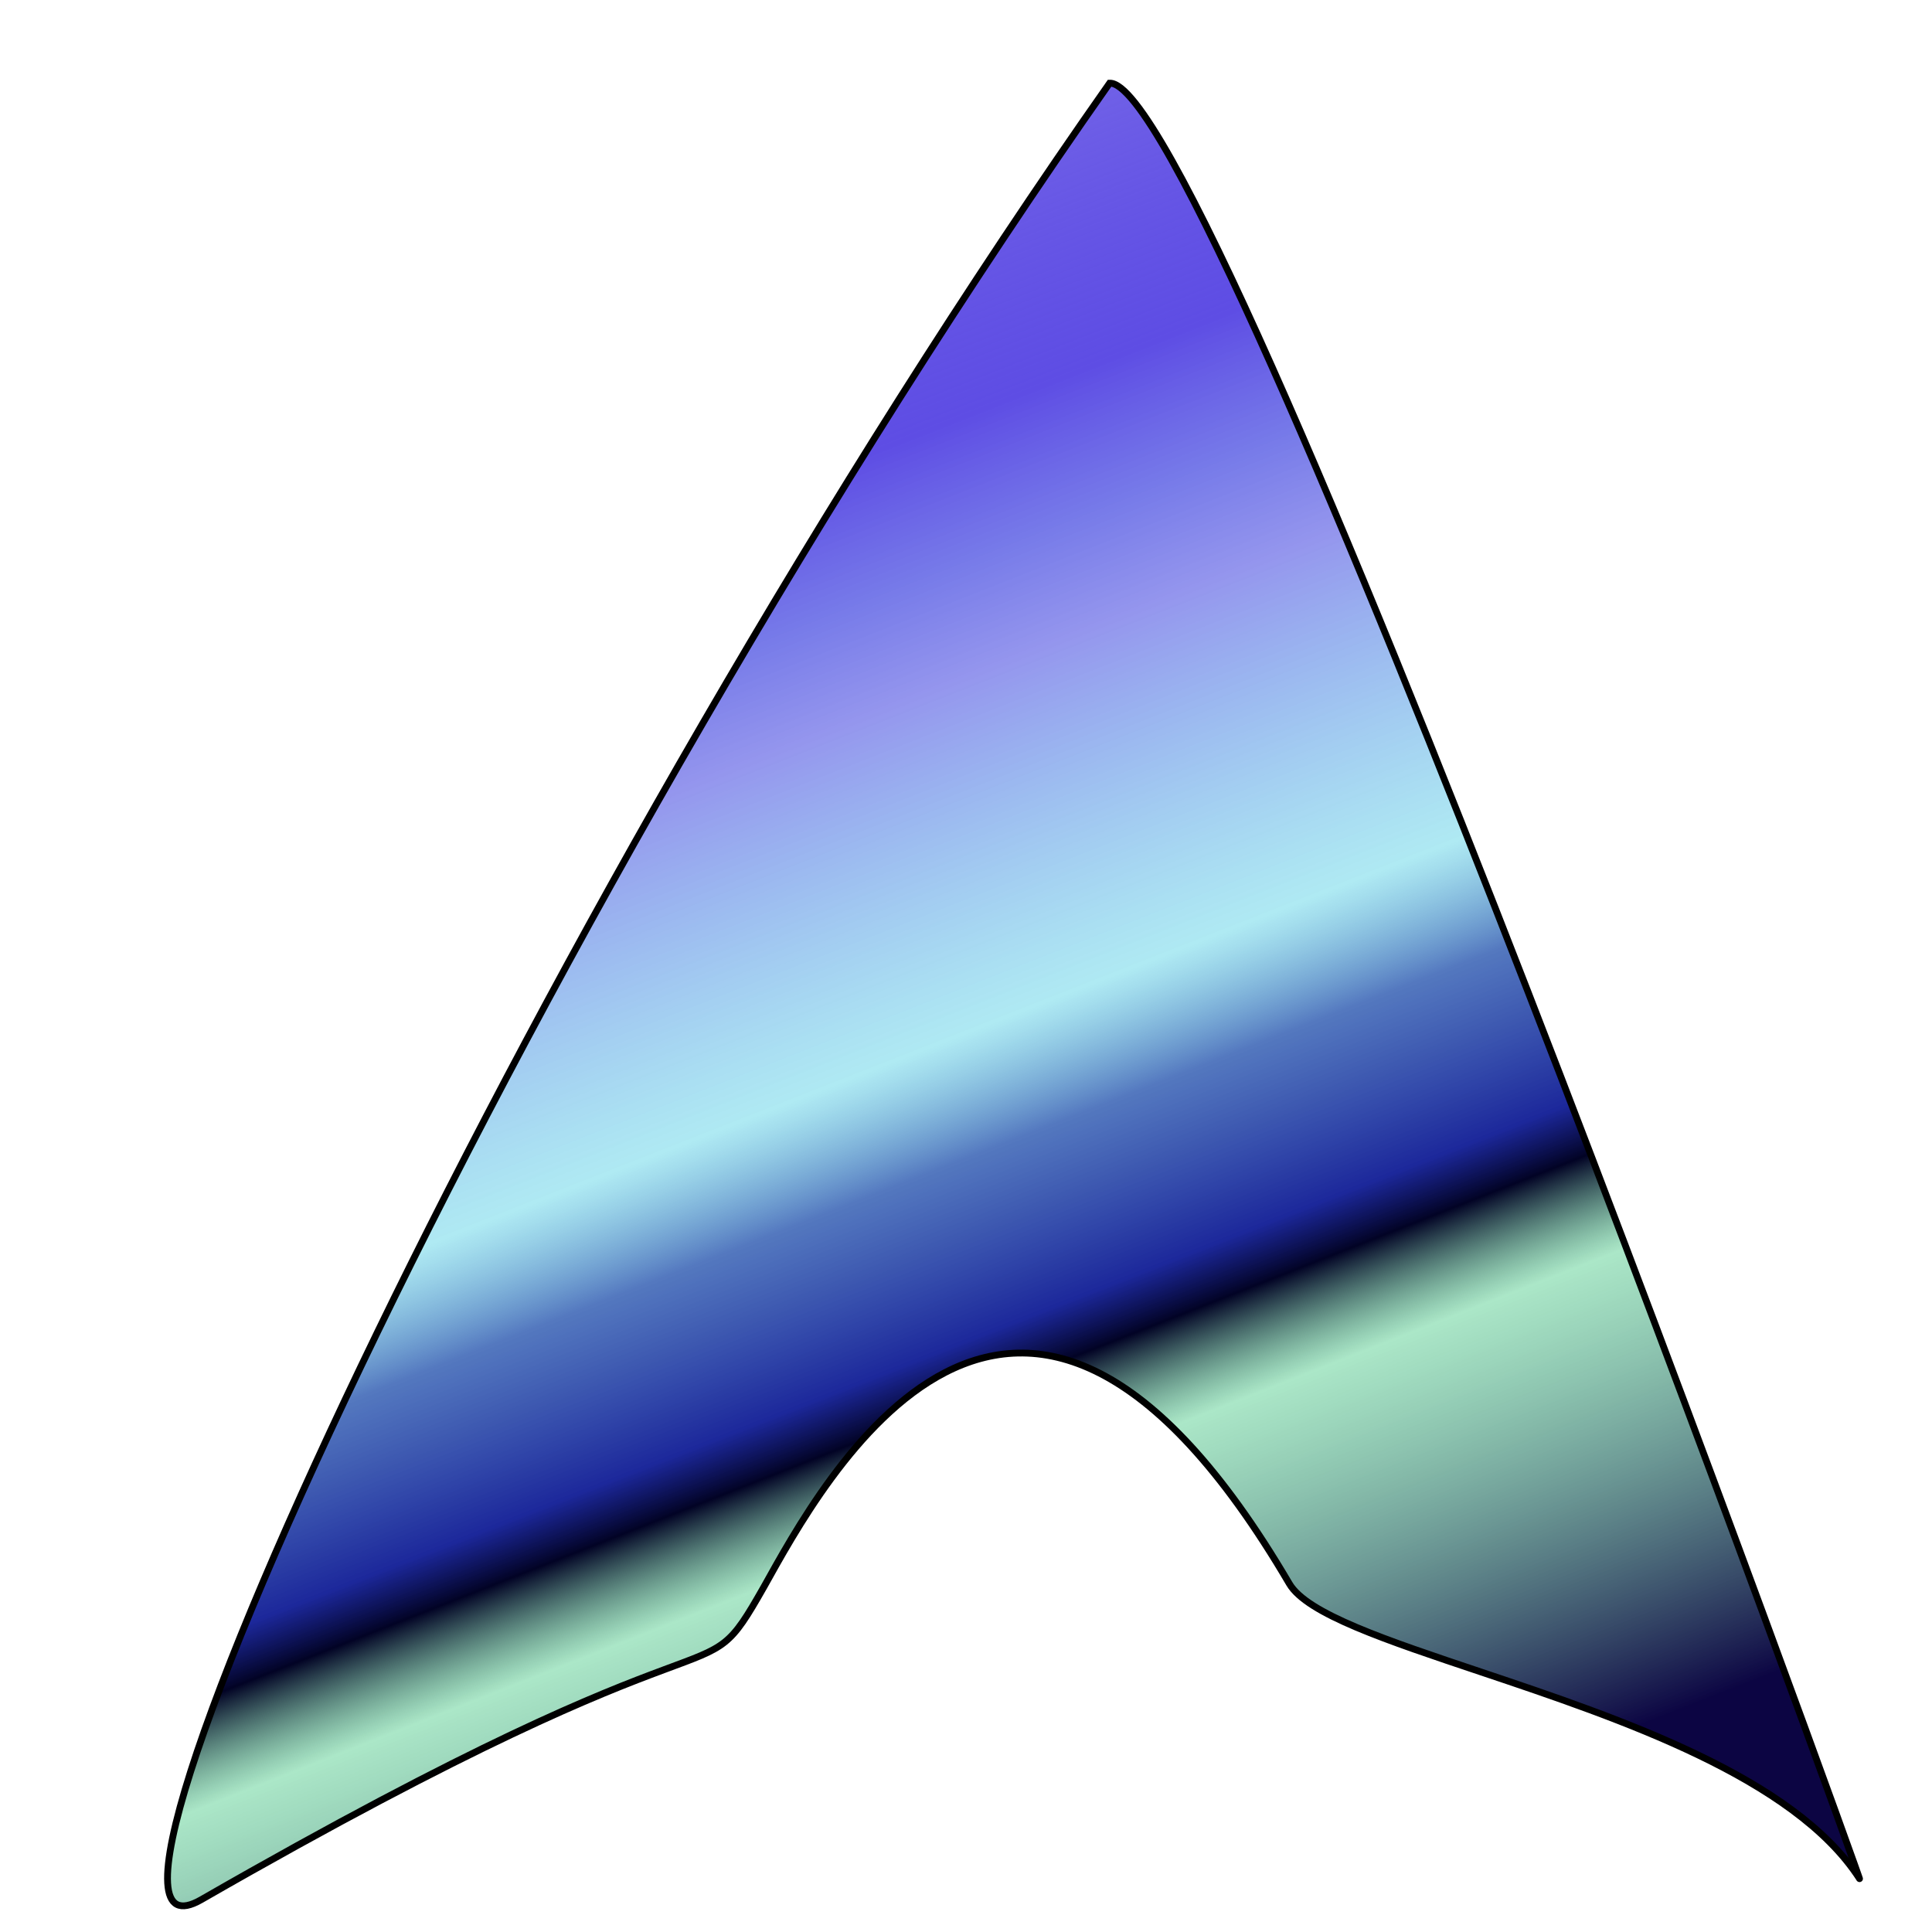
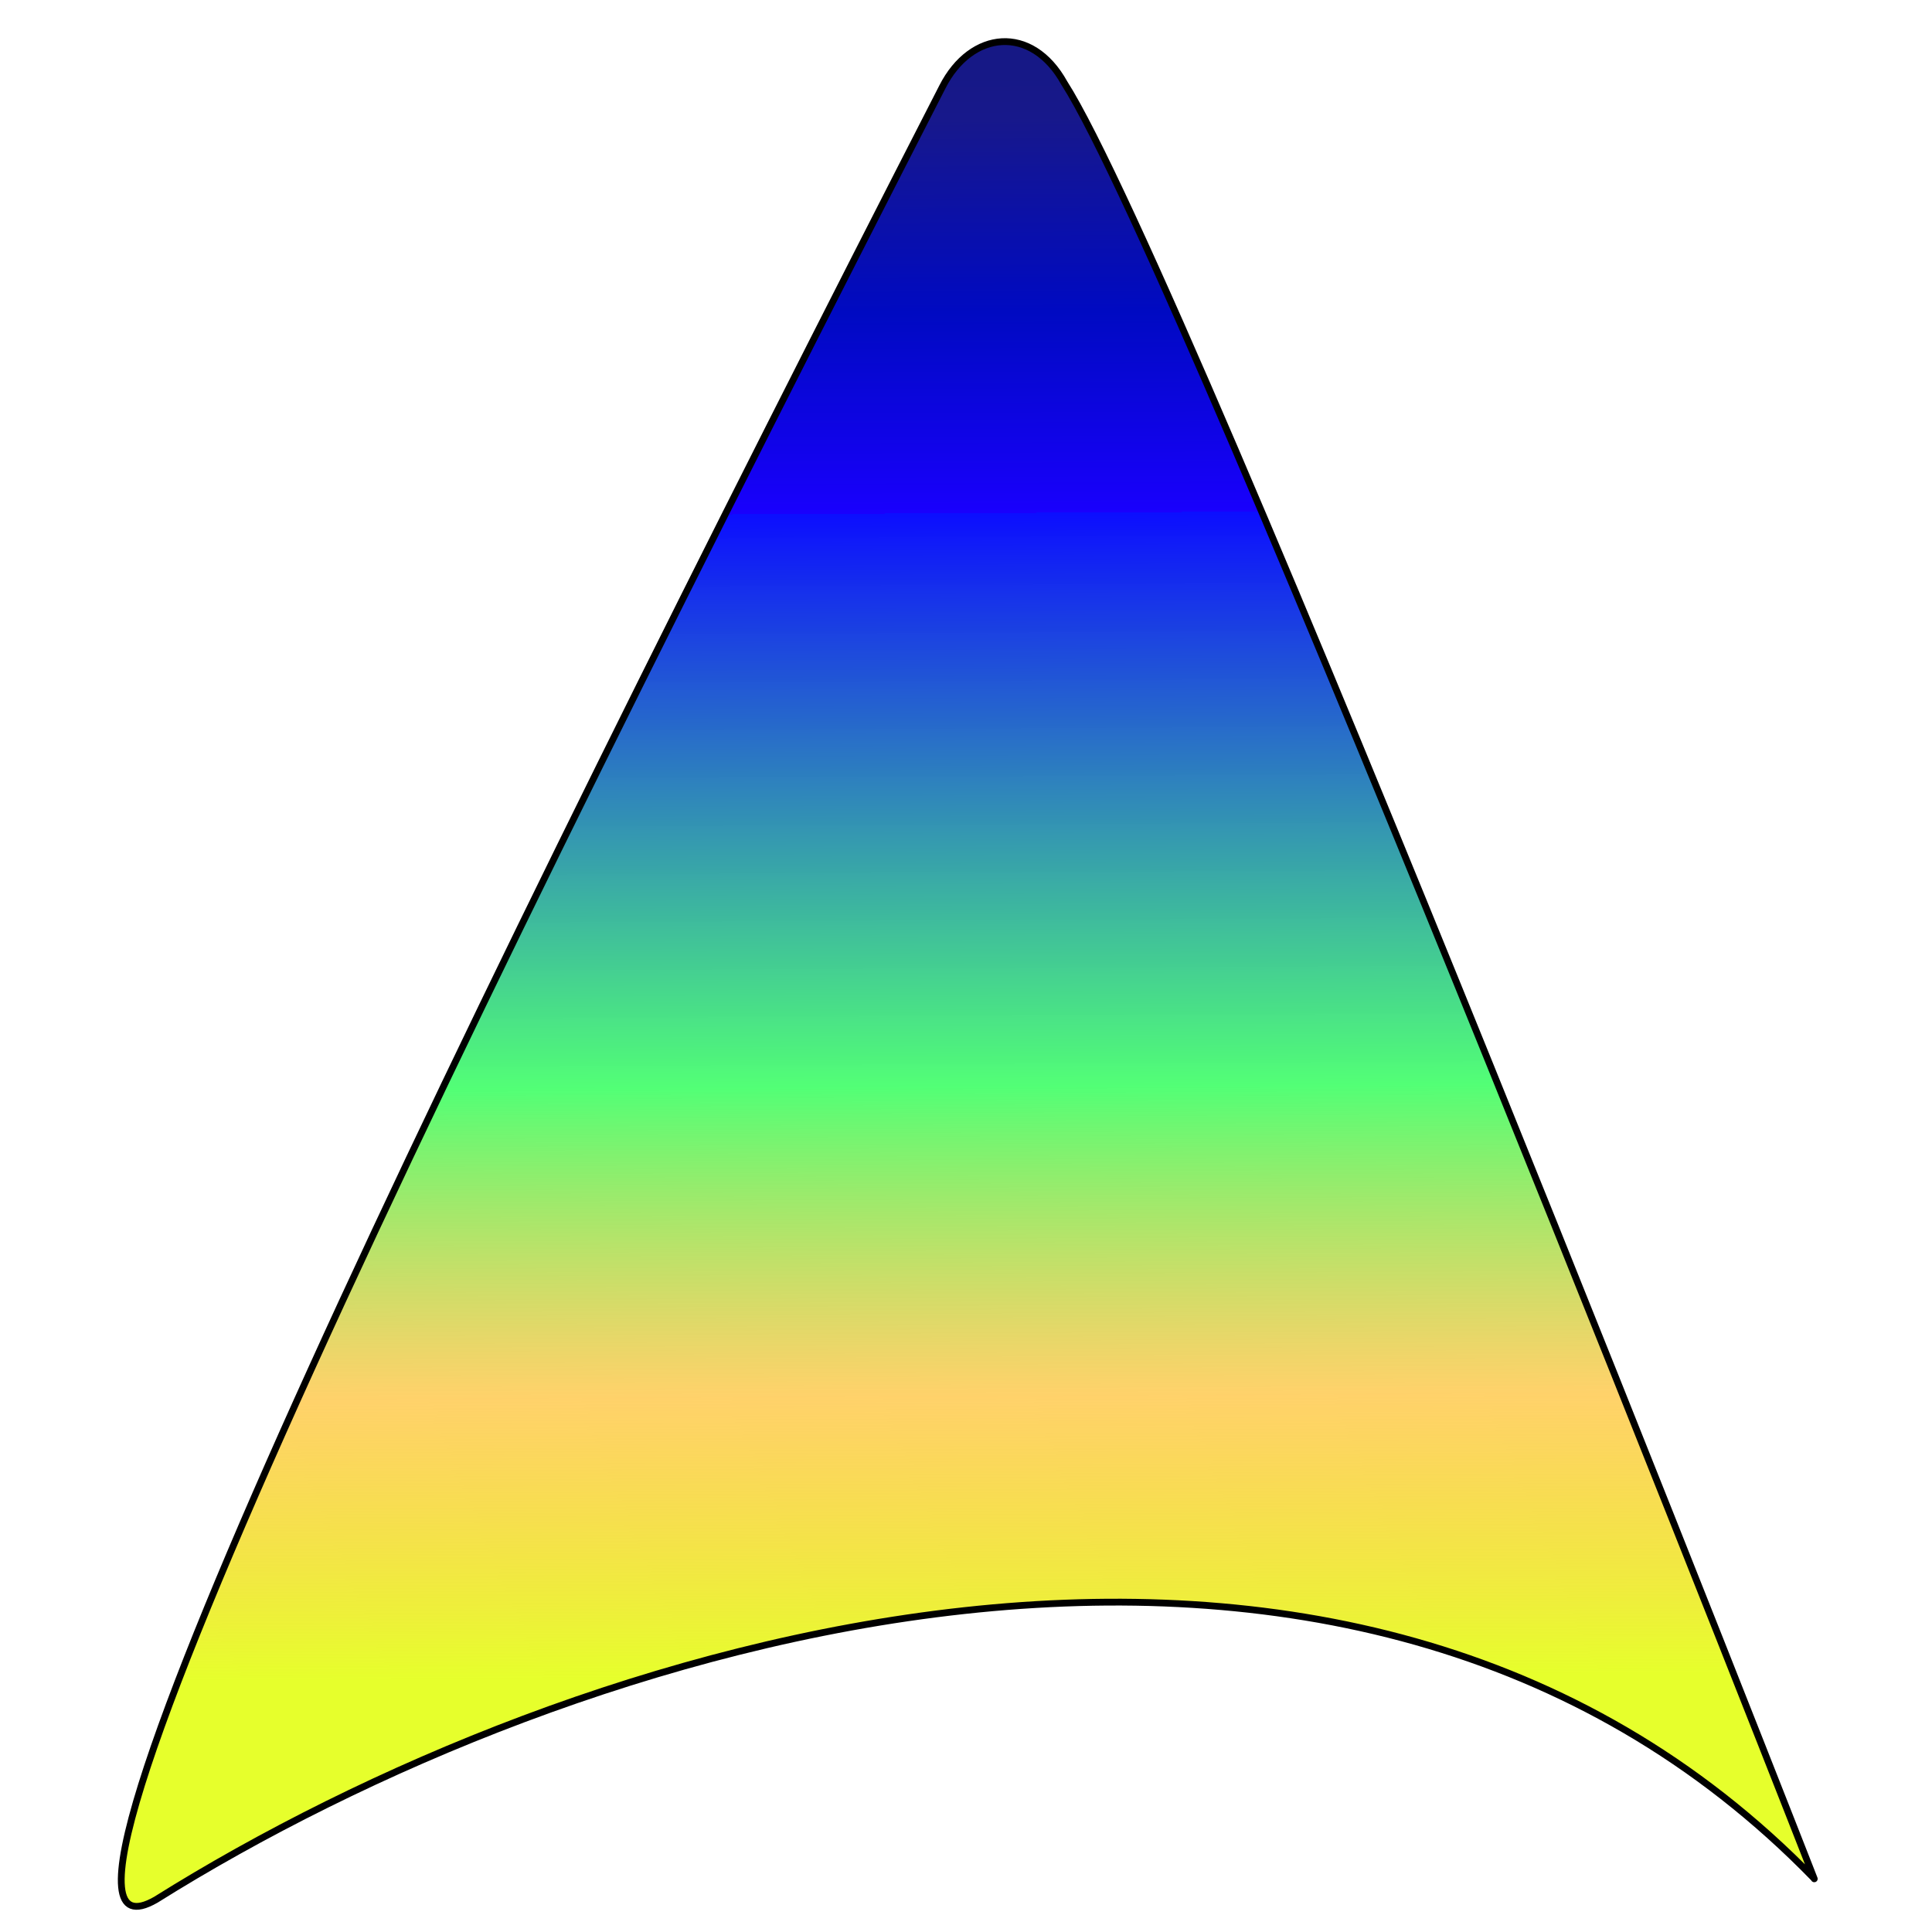
<svg xmlns="http://www.w3.org/2000/svg" xmlns:xlink="http://www.w3.org/1999/xlink" width="512" height="512" id="svg2" version="1.1">
  <defs id="defs4">
    <linearGradient id="linearGradient4156">
-       <stop style="stop-color:#7162e7;stop-opacity:1;" offset="0" id="stop4158" />
-       <stop id="stop4170" offset="0.156" style="stop-color:#402cdf;stop-opacity:0.843" />
-       <stop style="stop-color:#4d52e2;stop-opacity:0.761;" offset="0.236" id="stop4174" />
-       <stop id="stop4176" offset="0.296" style="stop-color:#6668e6;stop-opacity:0.698" />
-       <stop id="stop4164" offset="0.359" style="stop-color:#628de7;stop-opacity:0.639" />
-       <stop style="stop-color:#62d5e7;stop-opacity:0.51" offset="0.487" id="stop4166" />
-       <stop id="stop4178" offset="0.554" style="stop-color:#2b58b0;stop-opacity:0.808;" />
-       <stop style="stop-color:#111d96;stop-opacity:0.953;" offset="0.652" id="stop4180" />
-       <stop id="stop4168" offset="0.683" style="stop-color:#020325;stop-opacity:1" />
-       <stop style="stop-color:#5acf92;stop-opacity:0.51" offset="0.741" id="stop4172" />
-       <stop style="stop-color:#0c0543;stop-opacity:1" offset="1" id="stop4160" />
+       <stop style="stop-color:#0a0628;stop-opacity:1" offset="0" id="stop4158" />
+       <stop style="stop-color:#15187f;stop-opacity:1" offset="0.237" id="stop4174" />
+       <stop id="stop4176" offset="0.294" style="stop-color:#17188b;stop-opacity:1" />
+       <stop id="stop4164" offset="0.382" style="stop-color:#000ac2;stop-opacity:1" />
+       <stop style="stop-color:#1900fd;stop-opacity:1" offset="0.473" id="stop4166" />
+       <stop id="stop4178" offset="0.473" style="stop-color:#0c0eff;stop-opacity:1" />
+       <stop style="stop-color:#4aff6f;stop-opacity:0.953" offset="0.733" id="stop4180" />
+       <stop style="stop-color:#ffb919;stop-opacity:0.645" offset="0.873" id="stop4172" />
+       <stop style="stop-color:#e6ff2c;stop-opacity:1" offset="1" id="stop4160" />
    </linearGradient>
    <linearGradient id="linearGradient3813">
      <stop id="stop3815" offset="0" style="stop-color:#a67bef;stop-opacity:1" />
      <stop style="stop-color:#d2d0d2;stop-opacity:1;" offset="0.204" id="stop3817" />
      <stop style="stop-color:#7162e7;stop-opacity:0.749" offset="0.404" id="stop3819" />
      <stop style="stop-color:#c589d4;stop-opacity:0.498" offset="0.641" id="stop3821" />
      <stop id="stop3823" offset="1" style="stop-color:#ebff82;stop-opacity:0.545" />
    </linearGradient>
    <linearGradient id="linearGradient3791">
      <stop style="stop-color:#1c0f4b;stop-opacity:1;" offset="0" id="stop3793" />
      <stop style="stop-color:#11005d;stop-opacity:0.947;" offset="1" id="stop3795" />
    </linearGradient>
    <linearGradient id="linearGradient3755">
      <stop style="stop-color:#7befa4;stop-opacity:1;" offset="0" id="stop3757" />
      <stop id="stop3767" offset="0.198" style="stop-color:#d2d25a;stop-opacity:0.649;" />
      <stop id="stop3765" offset="0.434" style="stop-color:#63dfe9;stop-opacity:0.749;" />
      <stop id="stop3763" offset="0.615" style="stop-color:#89d4a6;stop-opacity:0.498;" />
      <stop style="stop-color:#1114a1;stop-opacity:0;" offset="1" id="stop3759" />
    </linearGradient>
    <linearGradient xlink:href="#linearGradient3755" id="linearGradient3761" x1="252.538" y1="451.896" x2="317.188" y2="-105.708" gradientUnits="userSpaceOnUse" gradientTransform="matrix(1.292398,0,0,1.245125,-52.45705,485.2141)" />
    <linearGradient xlink:href="#linearGradient3791" id="linearGradient3797" x1="273.751" y1="7.429" x2="514.168" y2="616.551" gradientUnits="userSpaceOnUse" />
-     <linearGradient xlink:href="#linearGradient4156" id="linearGradient4162" x1="232.39" y1="582.735" x2="400.756" y2="1011.039" gradientUnits="userSpaceOnUse" />
+     <linearGradient xlink:href="#linearGradient4156" id="linearGradient4162" x1="288.559" y1="399.44" x2="291.556" y2="984.59" gradientUnits="userSpaceOnUse" gradientTransform="translate(-12,0)" />
  </defs>
  <g id="layer1" transform="translate(0,-540.3622)">
-     <path style="fill:url(#linearGradient4162);fill-opacity:1;stroke:#000000;stroke-width:1.801;stroke-miterlimit:4;stroke-dasharray:none;stroke-opacity:1" d="m 294.063,562.399 c 27.23,-1.08 202.327,484.965 198.694,475.763 -17.277,-26.698 -63.202,-42.278 -100.092,-54.651 -25.253,-8.47 -46.273,-15.438 -50.972,-23.441 -72.557,-123.578 -124.188,-26.035 -139.245,0.831 -18.182,32.029 -3.03,-1.01 -149.144,82.909 C 7.961,1069.853 142.913,777.308 294.063,562.399 Z" id="rect2985" />
+     <path style="fill:url(#linearGradient4162);fill-opacity:1;stroke:#000000;stroke-width:1.801;stroke-miterlimit:4;stroke-dasharray:none;stroke-opacity:1" d="m 282.063,562.399 c 32.533,50.943 202.327,484.965 198.694,475.763 -124.309,-127.931 -329.604,-63.231 -439.453,5.648 -45.343,26.042 85.856,-241.207 208.434,-480.401 7.607,-14.993 23.668,-16.672 32.325,-1.01 z" id="rect2985" />
  </g>
</svg>
